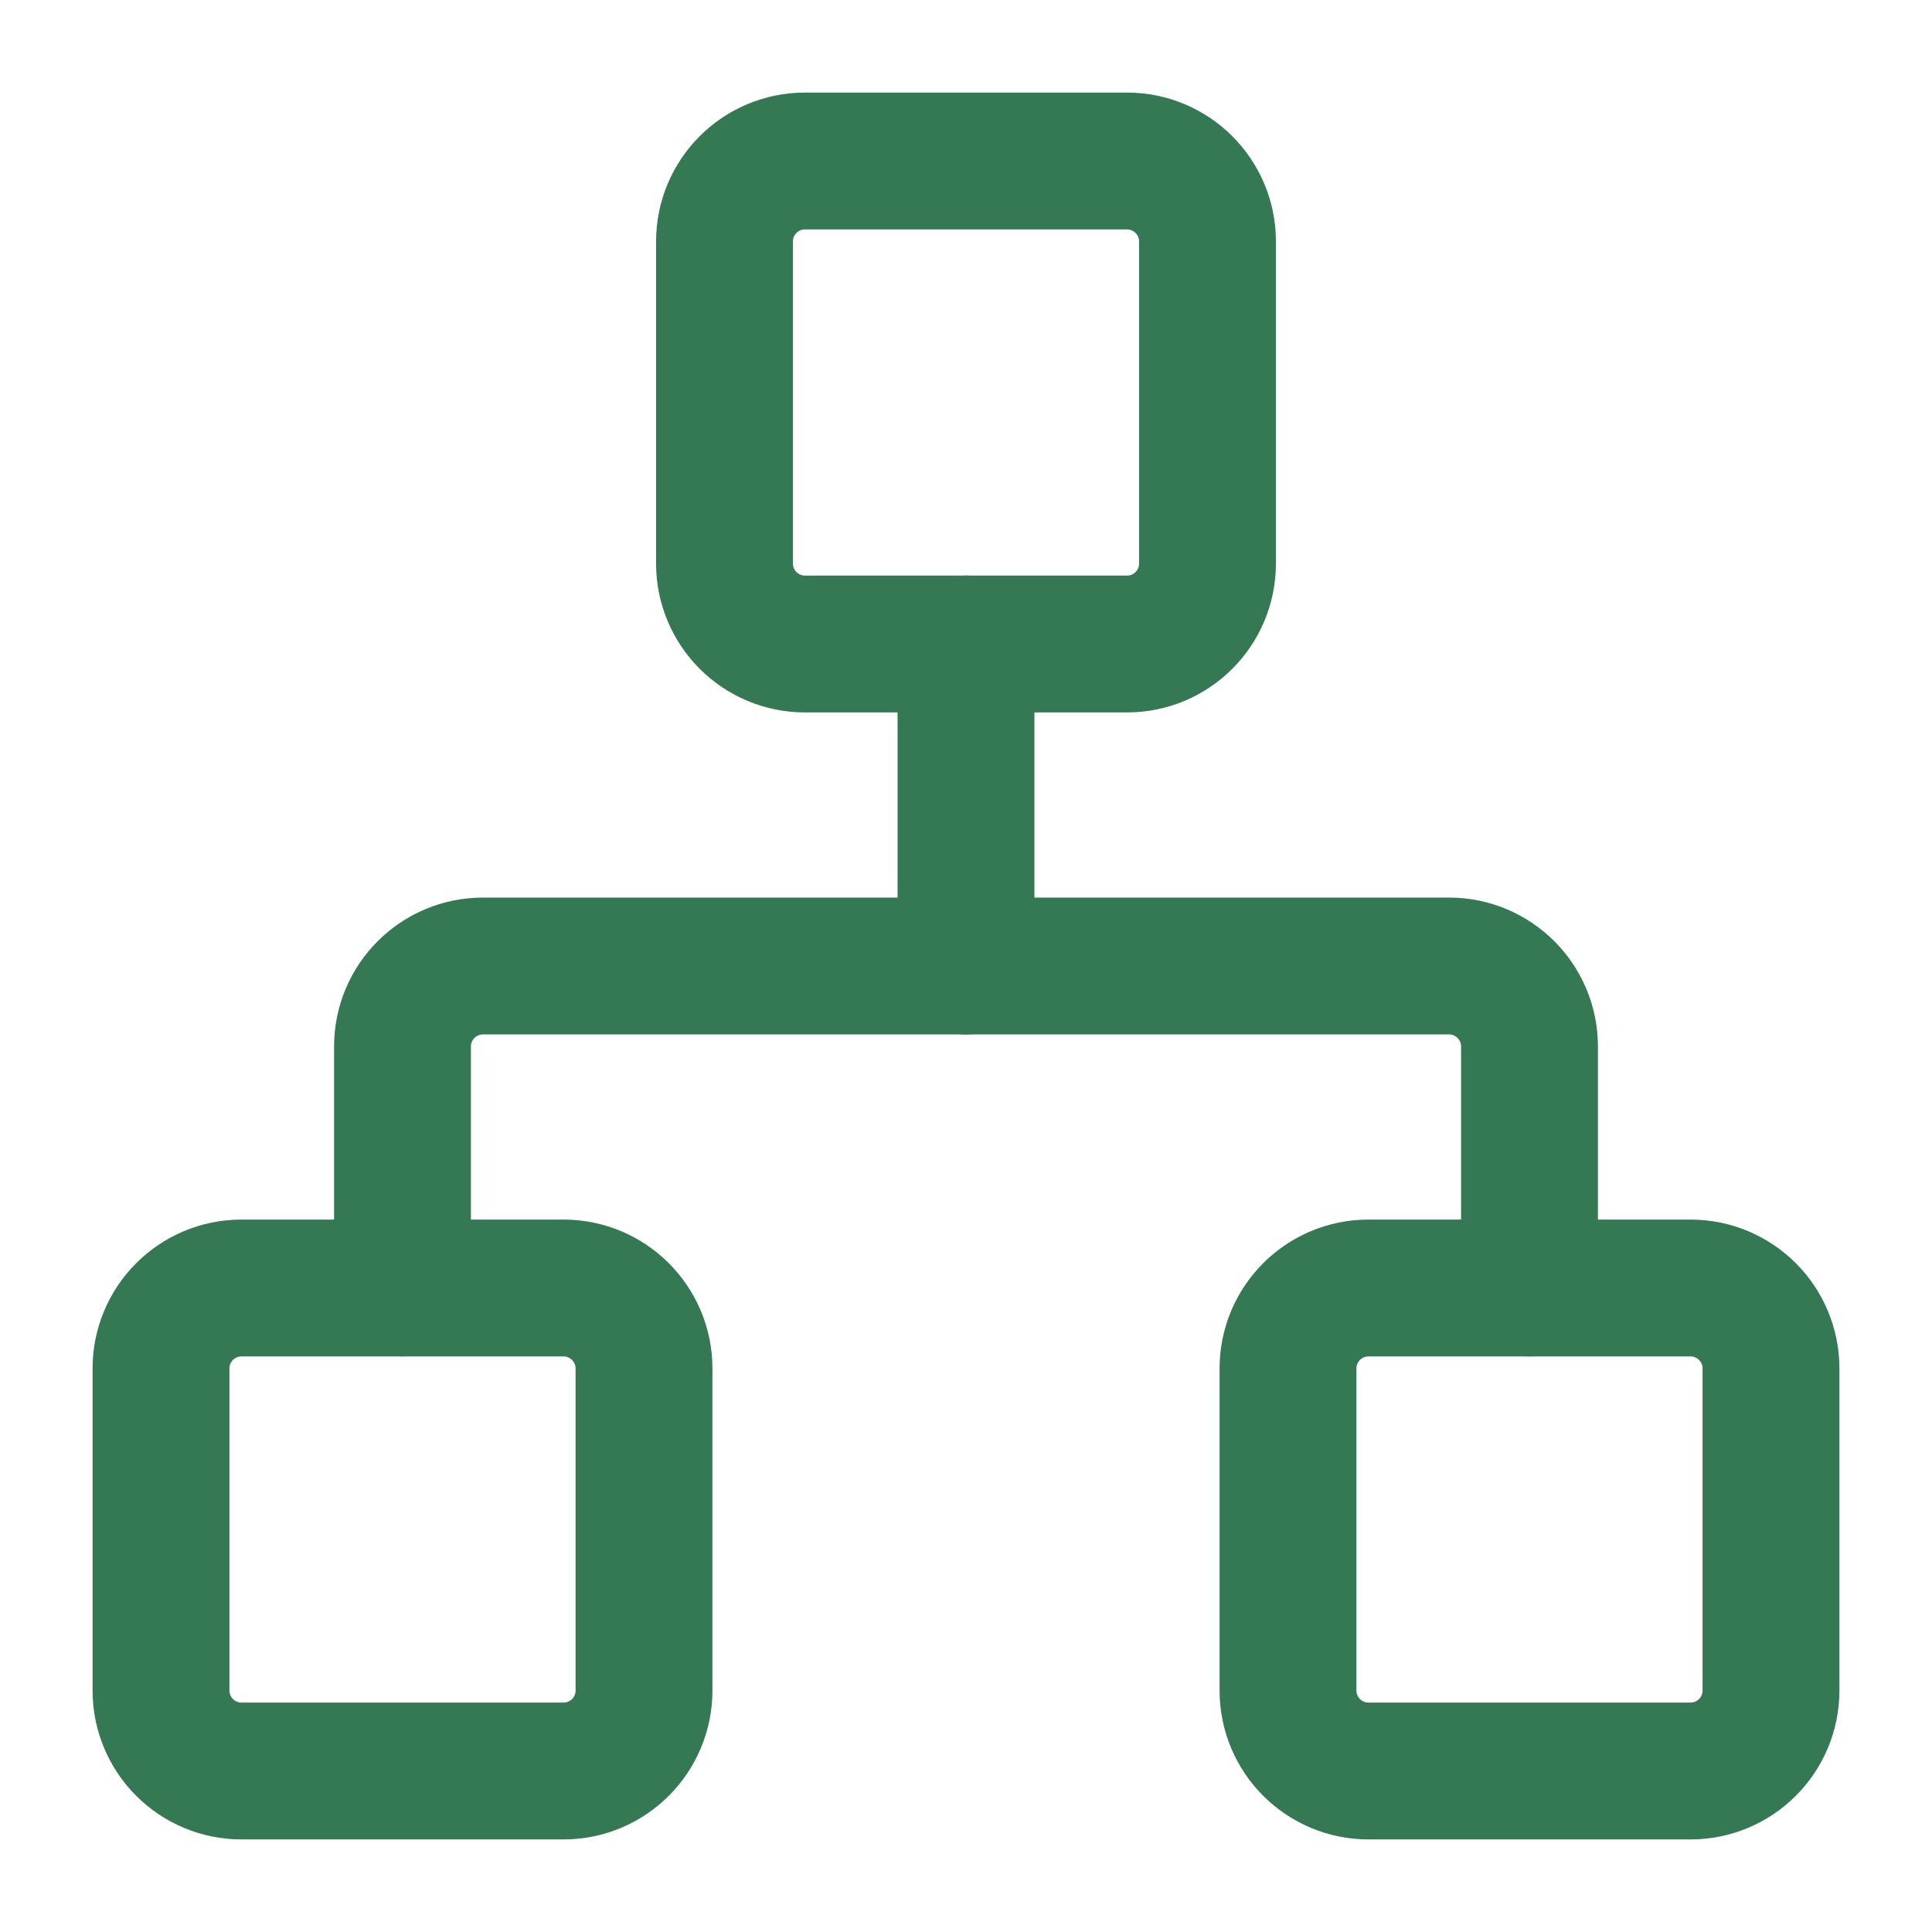
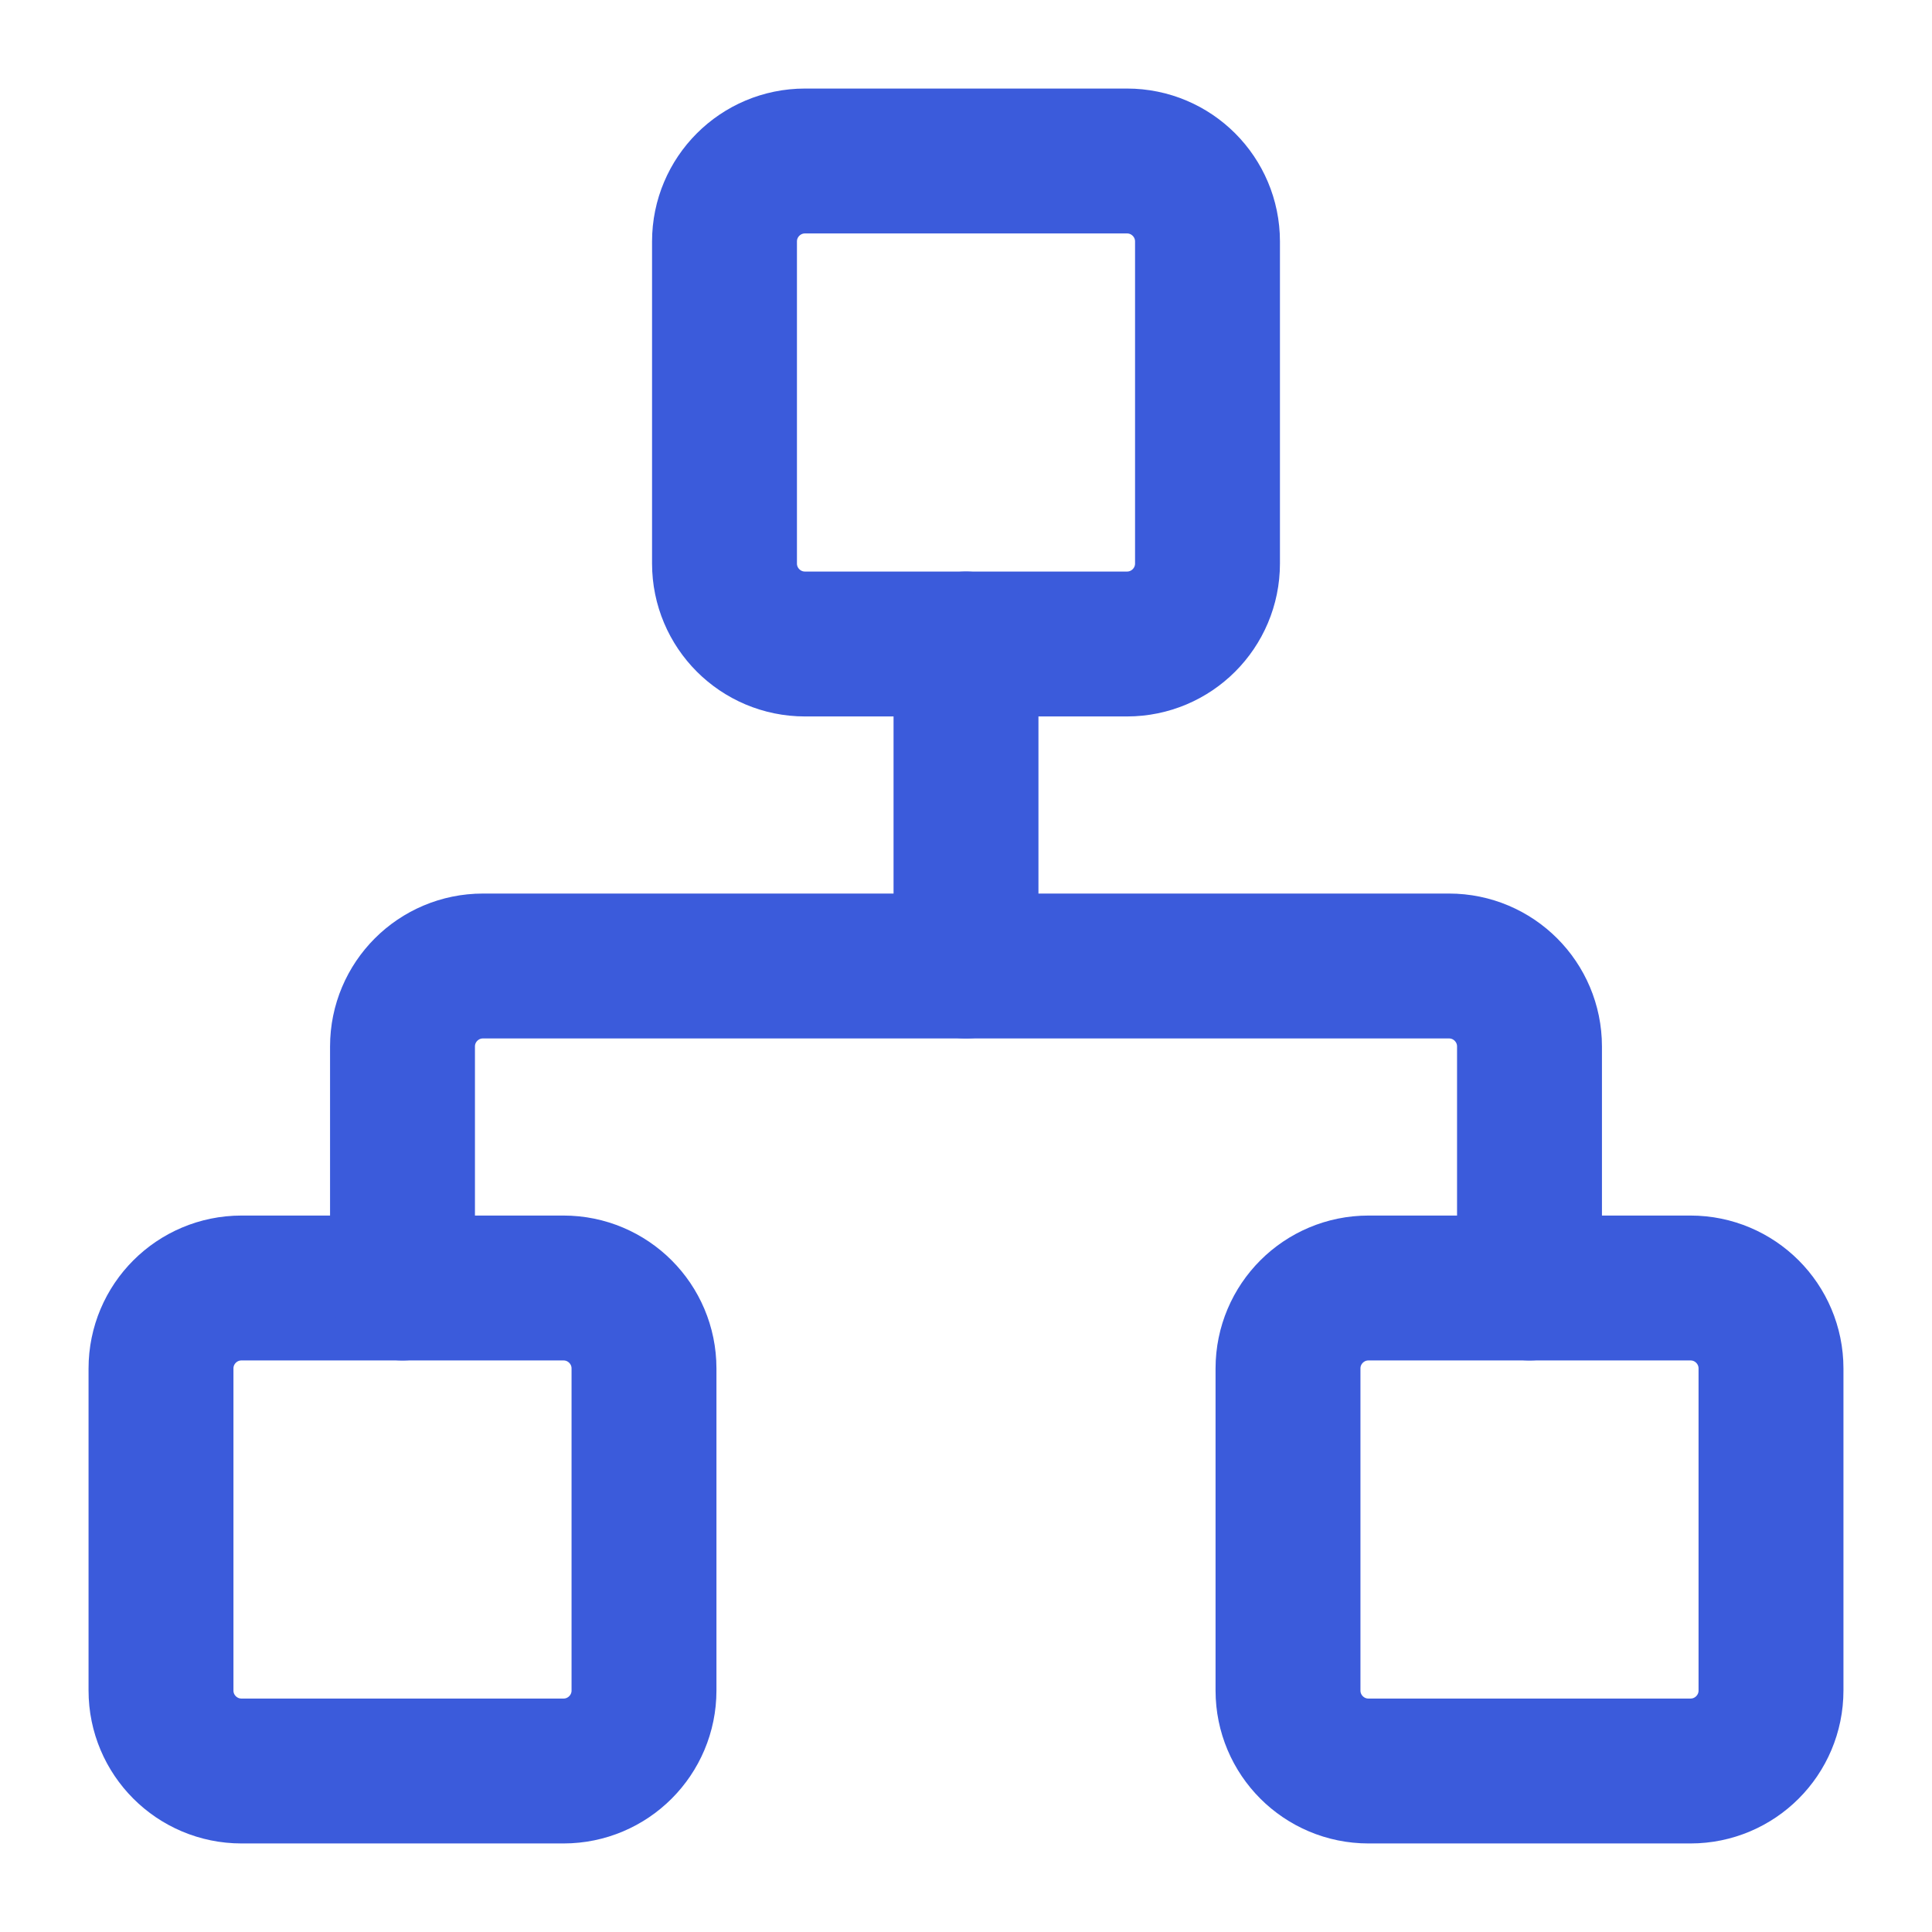
- <svg xmlns="http://www.w3.org/2000/svg" width="32" height="32" viewBox="0 0 24 24" fill="none" stroke="#347854" stroke-width="1.7" stroke-linecap="round" stroke-linejoin="round">
+ <svg xmlns="http://www.w3.org/2000/svg" width="32" height="32" viewBox="0 0 24 24" fill="none" stroke="#3B5BDB" stroke-width="1.8" stroke-linecap="round" stroke-linejoin="round">
  <rect x="16" y="16" width="6" height="6" rx="1" />
  <rect x="2" y="16" width="6" height="6" rx="1" />
  <rect x="9" y="2" width="6" height="6" rx="1" />
  <path d="M5 16v-3a1 1 0 0 1 1-1h12a1 1 0 0 1 1 1v3" />
  <path d="M12 12V8" />
</svg>
